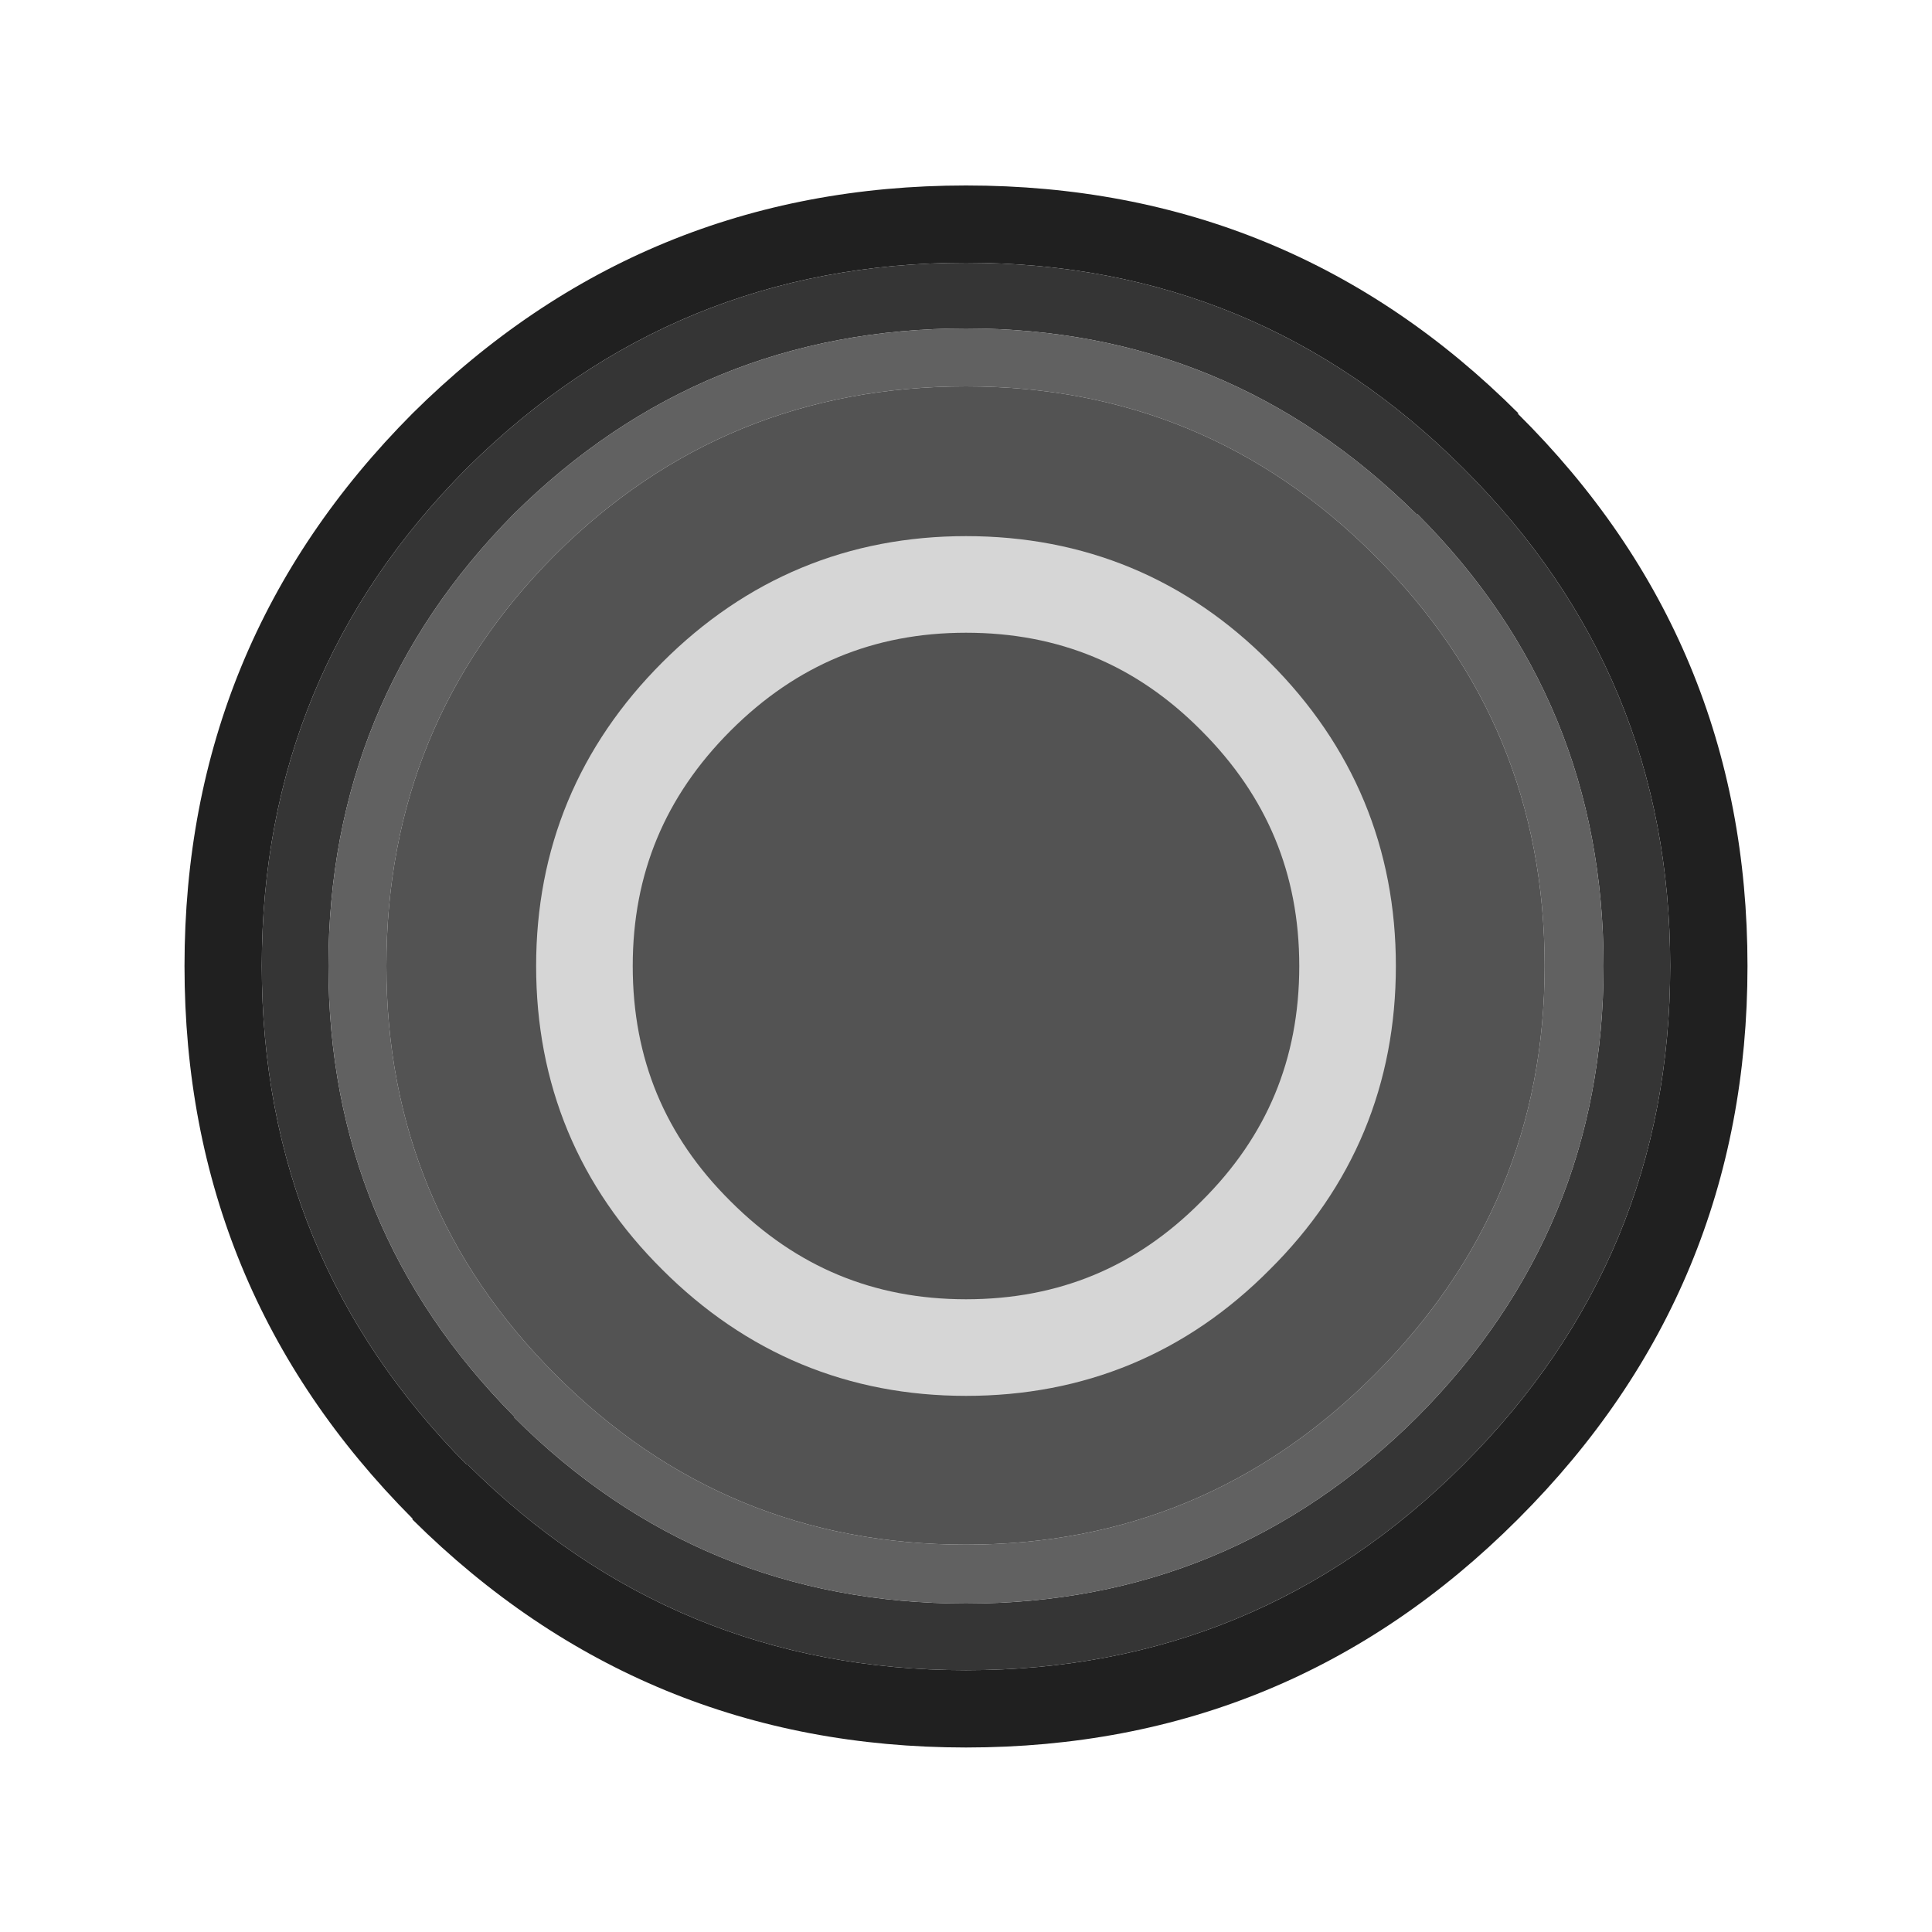
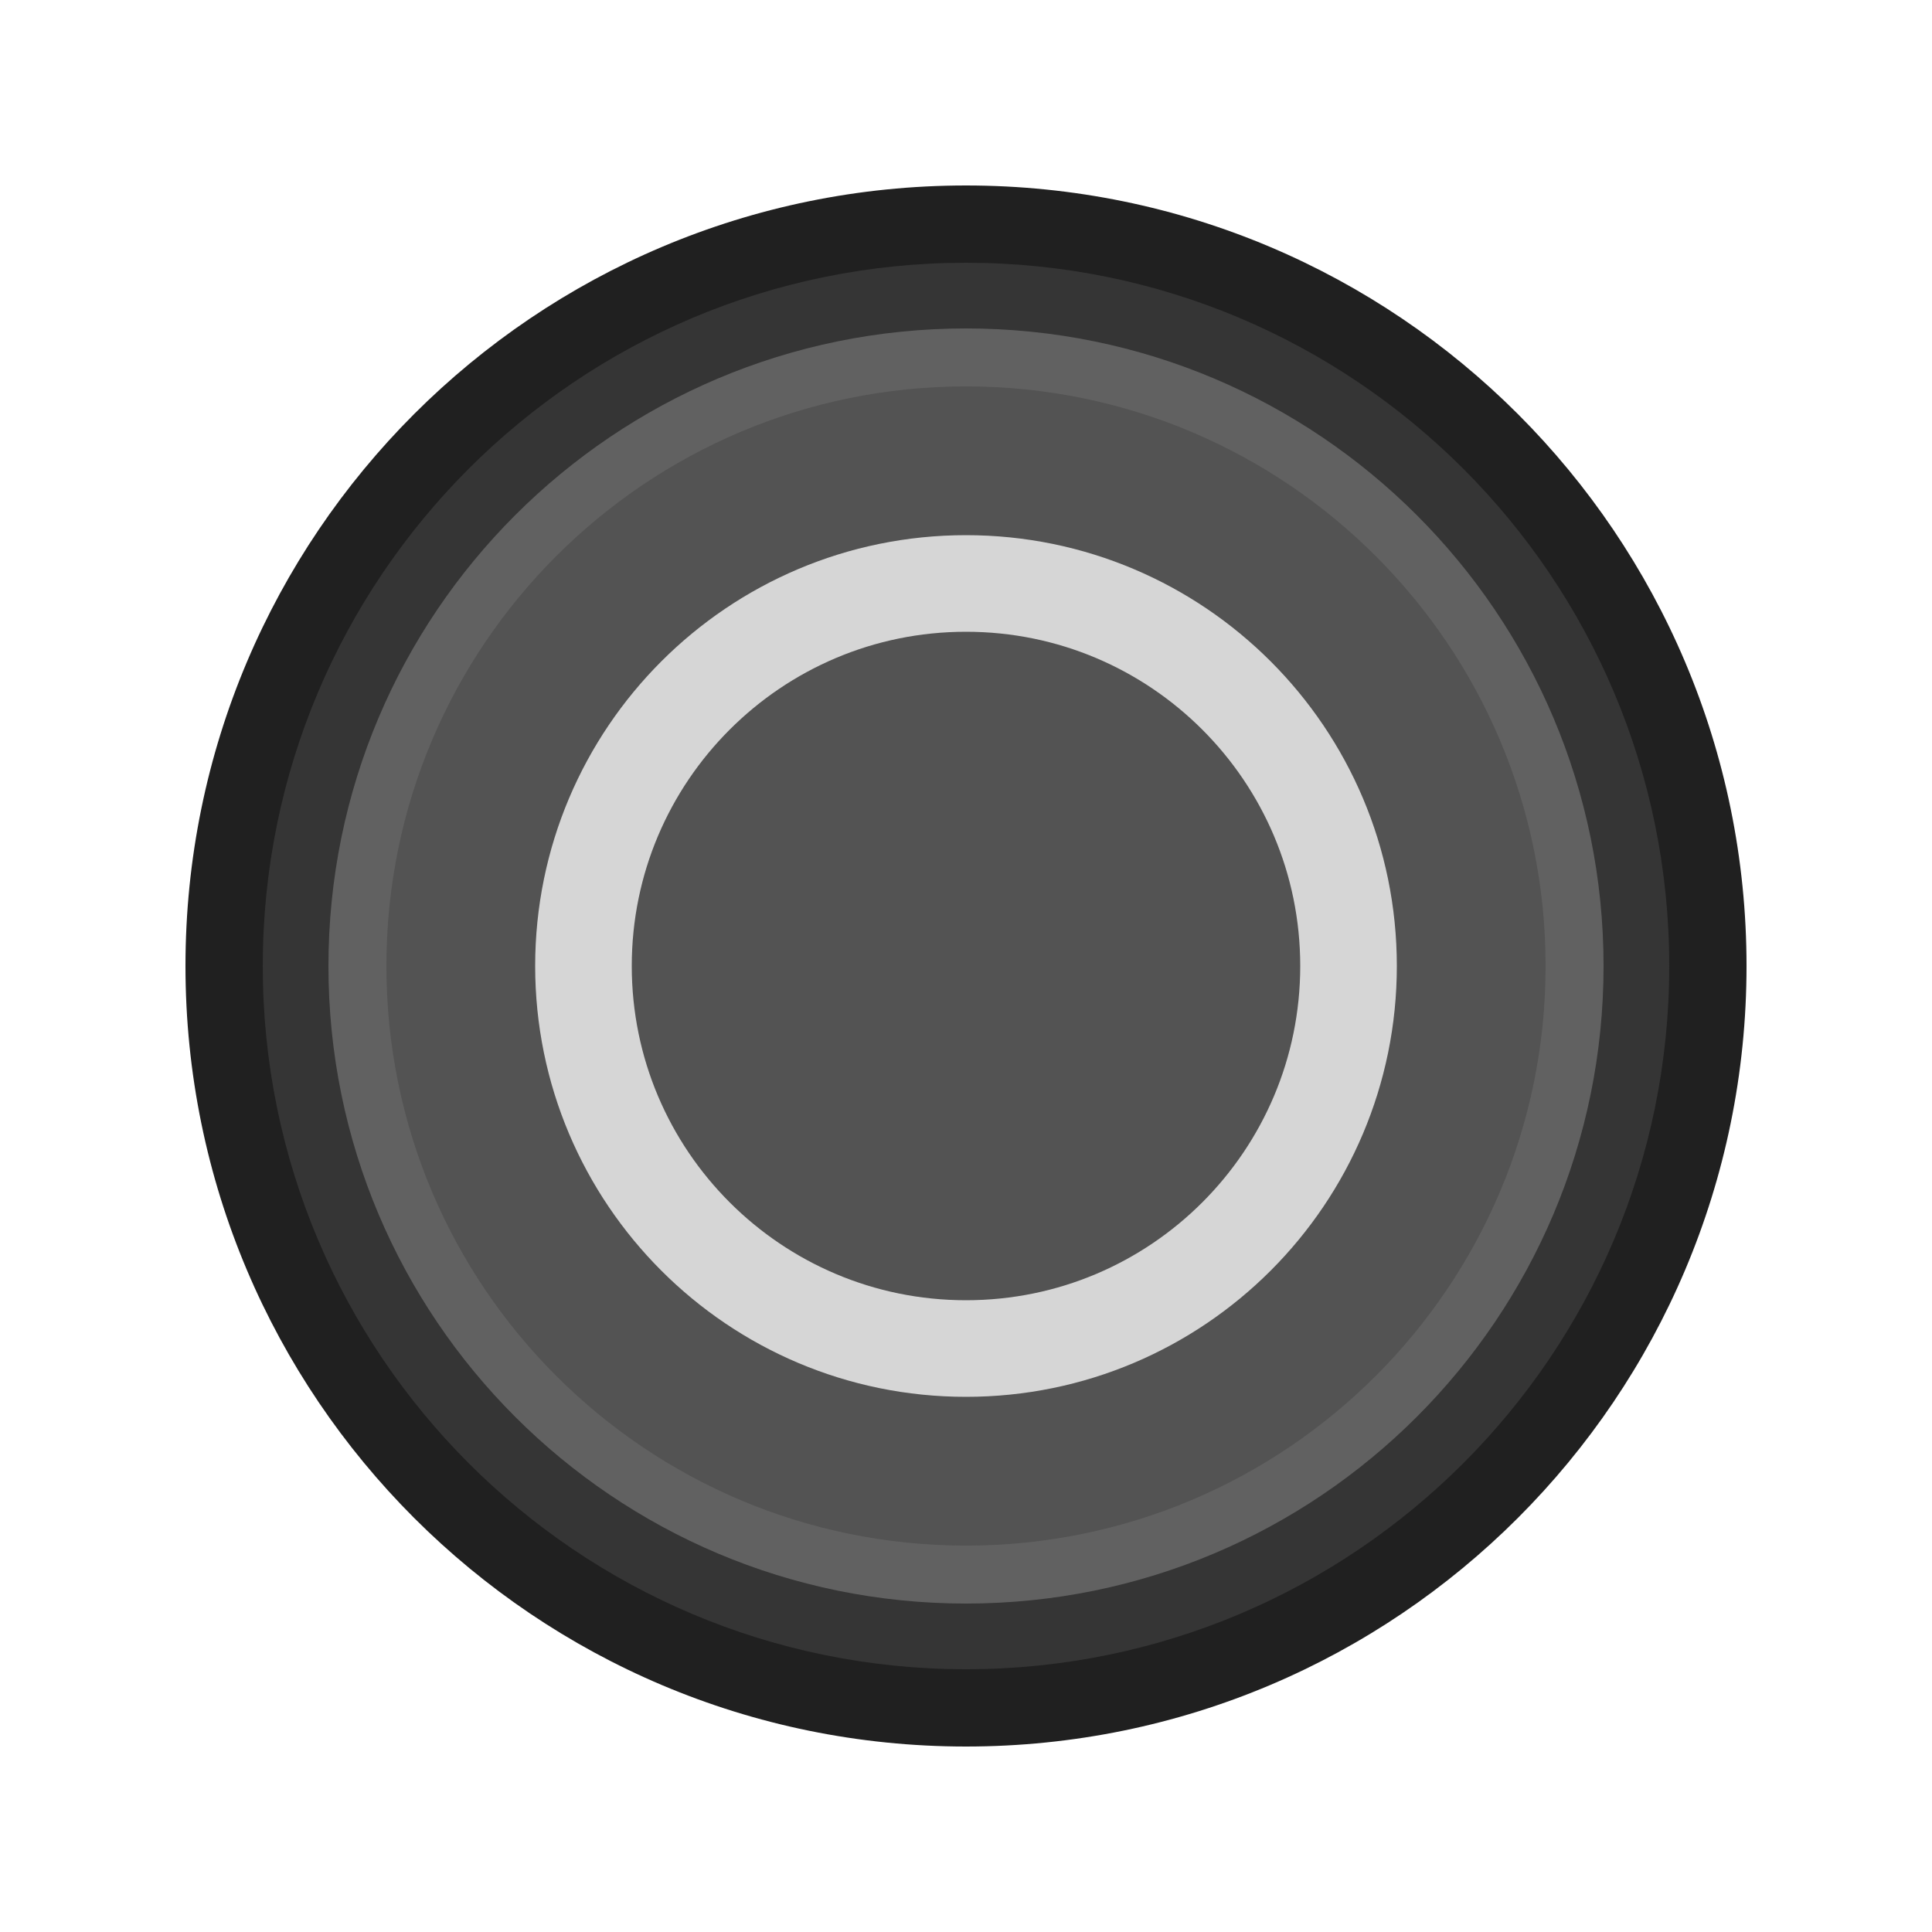
- <svg xmlns="http://www.w3.org/2000/svg" version="1.1" preserveAspectRatio="none" x="0px" y="0px" width="100px" height="100px" viewBox="0 0 100 100">
-   <defs />
-   <g id="PS_Vita">
-     <g>
-       <g>
-         <g>
-           <path fill="#202020" stroke="none" d=" M 78.55 21.4 L 78.6 21.4 Q 66.8 9.6 50 9.6 33.25 9.6 21.35 21.4 9.55 33.25 9.55 50 9.55 66.75 21.35 78.6 L 21.35 78.65 Q 33.25 90.45 50 90.45 66.75 90.45 78.55 78.65 L 78.6 78.6 Q 90.45 66.75 90.45 50 90.45 33.2 78.55 21.4 M 50 13.6 Q 65.1 13.6 75.75 24.25 86.45 34.9 86.45 50 86.45 65.1 75.75 75.8 65.1 86.45 50 86.45 34.9 86.45 24.2 75.8 L 24.15 75.8 Q 13.55 65.1 13.55 50 13.55 34.9 24.15 24.25 L 24.2 24.2 Q 34.9 13.6 50 13.6 Z" />
-           <path fill="#353535" stroke="none" d=" M 75.75 24.25 Q 65.1 13.6 50 13.6 34.9 13.6 24.2 24.2 L 24.15 24.25 Q 13.55 34.9 13.55 50 13.55 65.1 24.15 75.8 L 24.2 75.8 Q 34.9 86.45 50 86.45 65.1 86.45 75.75 75.8 86.45 65.1 86.45 50 86.45 34.9 75.75 24.25 M 73.3 26.6 L 73.35 26.6 Q 83 36.25 83 50 83 63.65 73.35 73.35 63.65 83 50 83 36.25 83 26.6 73.35 L 26.6 73.3 Q 17 63.6 17 50 17 36.3 26.6 26.6 36.3 17 50 17 63.6 17 73.3 26.6 Z" />
-           <path fill="#616161" stroke="none" d=" M 73.35 26.6 L 73.3 26.6 Q 63.6 17 50 17 36.3 17 26.6 26.6 17 36.3 17 50 17 63.6 26.6 73.3 L 26.6 73.35 Q 36.25 83 50 83 63.65 83 73.35 73.35 83 63.65 83 50 83 36.25 73.35 26.6 M 50 20 Q 62.4 20 71.15 28.75 79.95 37.5 79.95 50 79.95 62.35 71.15 71.15 62.35 79.95 50 79.95 37.5 79.95 28.75 71.15 20 62.4 20 50 20 37.5 28.7 28.75 L 28.75 28.7 Q 37.5 20 50 20 Z" />
-           <path fill="#535353" stroke="none" d=" M 71.15 28.75 Q 62.4 20 50 20 37.5 20 28.75 28.7 L 28.7 28.75 Q 20 37.5 20 50 20 62.4 28.75 71.15 37.5 79.95 50 79.95 62.35 79.95 71.15 71.15 79.95 62.35 79.95 50 79.95 37.5 71.15 28.75 M 50 30.25 Q 58.2 30.25 63.95 36.05 69.75 41.85 69.75 50 69.75 58.2 63.95 63.95 58.2 69.75 50 69.75 41.85 69.75 36.05 63.95 30.25 58.2 30.25 50 30.25 41.85 36.05 36.05 41.85 30.25 50 30.25 M 63.95 36.05 Q 58.2 30.25 50 30.25 41.85 30.25 36.05 36.05 30.25 41.85 30.25 50 30.25 58.2 36.05 63.95 41.85 69.75 50 69.75 58.2 69.75 63.95 63.95 69.75 58.2 69.75 50 69.75 41.85 63.95 36.05 Z" />
-         </g>
-       </g>
-       <g>
-         <path stroke="#D6D6D6" stroke-width="5" stroke-linejoin="round" stroke-linecap="round" fill="none" d=" M 50 30.25 Q 58.2 30.25 63.95 36.05 69.75 41.85 69.75 50 69.75 58.2 63.95 63.95 58.2 69.75 50 69.75 41.85 69.75 36.05 63.95 30.25 58.2 30.25 50 30.25 41.85 36.05 36.05 41.85 30.25 50 30.25 Z" />
-       </g>
-     </g>
+ <svg xmlns="http://www.w3.org/2000/svg" width="100px" height="100px" preserveAspectRatio="none" version="1.1" viewBox="0 0 100 100">
+   <g>
+     <circle cx="50" cy="50" r="40.4" fill="#202020" stop-color="#000000" style="-inkscape-stroke:none;font-variation-settings:normal;paint-order:markers fill stroke" />
+     <circle cx="50" cy="50" r="36.4" fill="#353535" stop-color="#000000" style="-inkscape-stroke:none;font-variation-settings:normal;paint-order:markers fill stroke" />
+     <circle cx="50" cy="50" r="33" fill="#616161" stroke-width="2" style="paint-order:markers fill stroke" />
+     <circle cx="50" cy="50" r="30" fill="#535353" stop-color="#000000" style="-inkscape-stroke:none;font-variation-settings:normal;paint-order:markers fill stroke" />
  </g>
+   <circle cx="50" cy="50" r="19.8" fill="none" stop-color="#000000" stroke="#d6d6d6" stroke-linecap="round" stroke-linejoin="round" stroke-width="5" style="-inkscape-stroke:none;font-variation-settings:normal" />
</svg>
